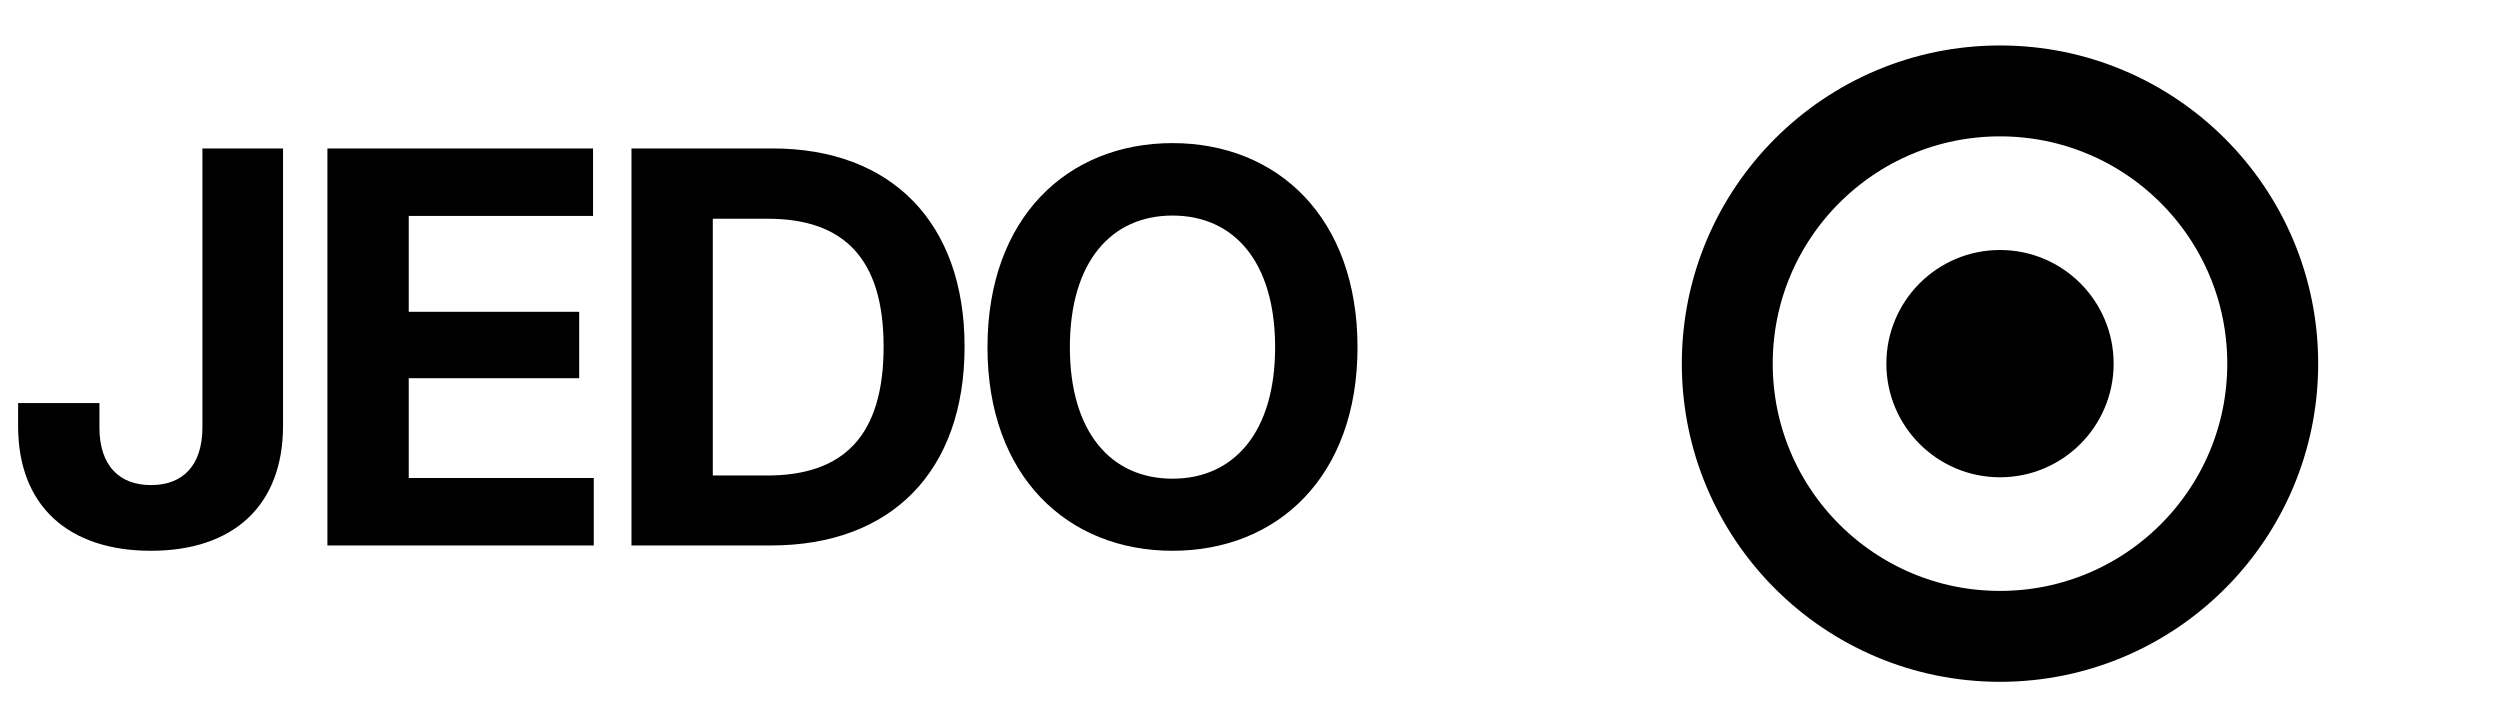
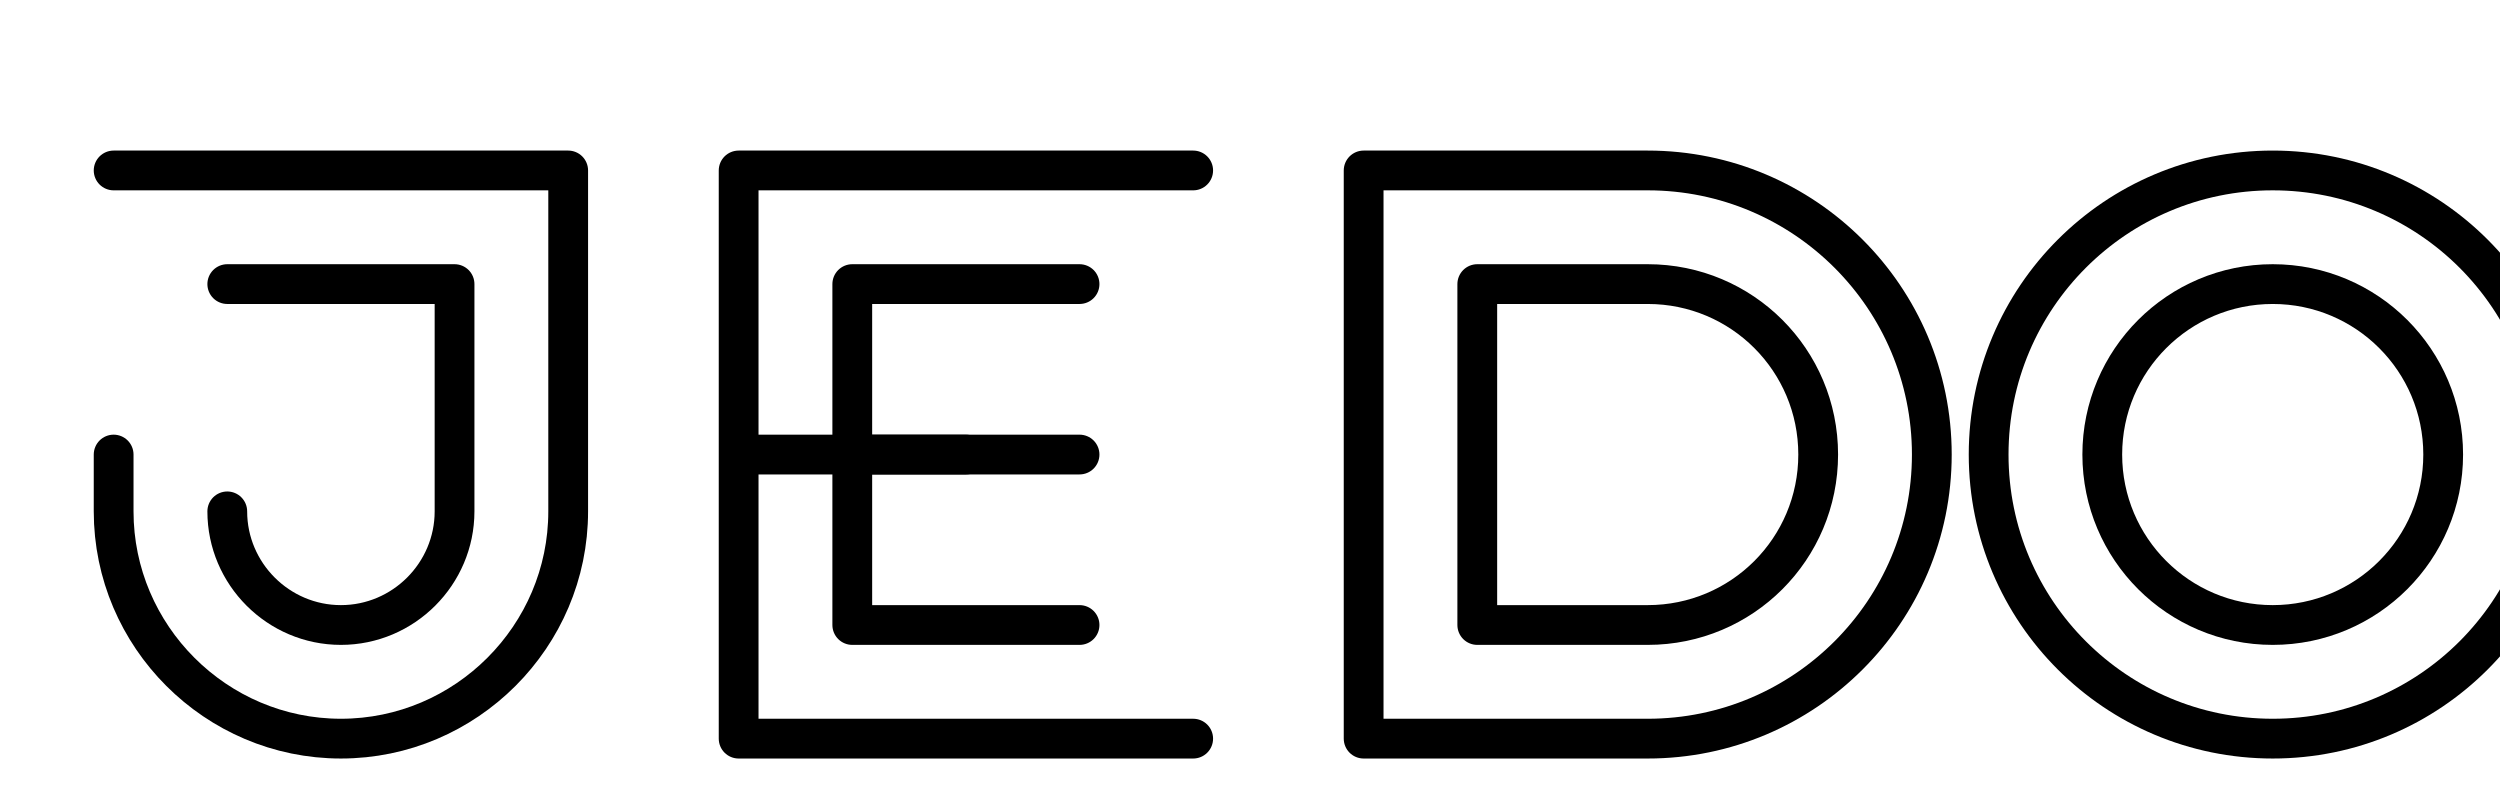
- <svg xmlns="http://www.w3.org/2000/svg" width="110" height="32" viewBox="0 0 110 32" fill="none">
-   <text x="0" y="24" fill="black" style="font: 700 24px 'Inter', sans-serif; letter-spacing: -0.05em;">JEDO</text>
-   <circle cx="88" cy="16" r="12" stroke="black" stroke-width="4" />
-   <circle cx="88" cy="16" r="5" fill="black" />
+ <svg xmlns="http://www.w3.org/2000/svg" width="220" height="70" viewBox="0 0 220 70" fill="none">
+   <g stroke="currentColor" stroke-width="3.5" stroke-linecap="round" stroke-linejoin="round">
+     <path d="M10 15H50V45C50 56 41 65 30 65C19 65 10 56 10 45V40" />
+     <path d="M20 25H40V45C40 50.5 35.5 55 30 55C24.5 55 20 50.5 20 45" />
+     <path d="M65 15V65H105M65 40H95M65 15H105" />
+     <path d="M75 25V55H95M75 40H85M75 25H95" />
+     <path d="M120 15V65H145C158.8 65 170 53.8 170 40C170 26.2 158.8 15 145 15H120Z" />
+     <path d="M130 25V55H145C153.3 55 160 48.3 160 40C160 31.7 153.3 25 145 25H130" />
+     <circle cx="200" cy="40" r="25" />
+     <circle cx="200" cy="40" r="15" />
+   </g>
</svg>
